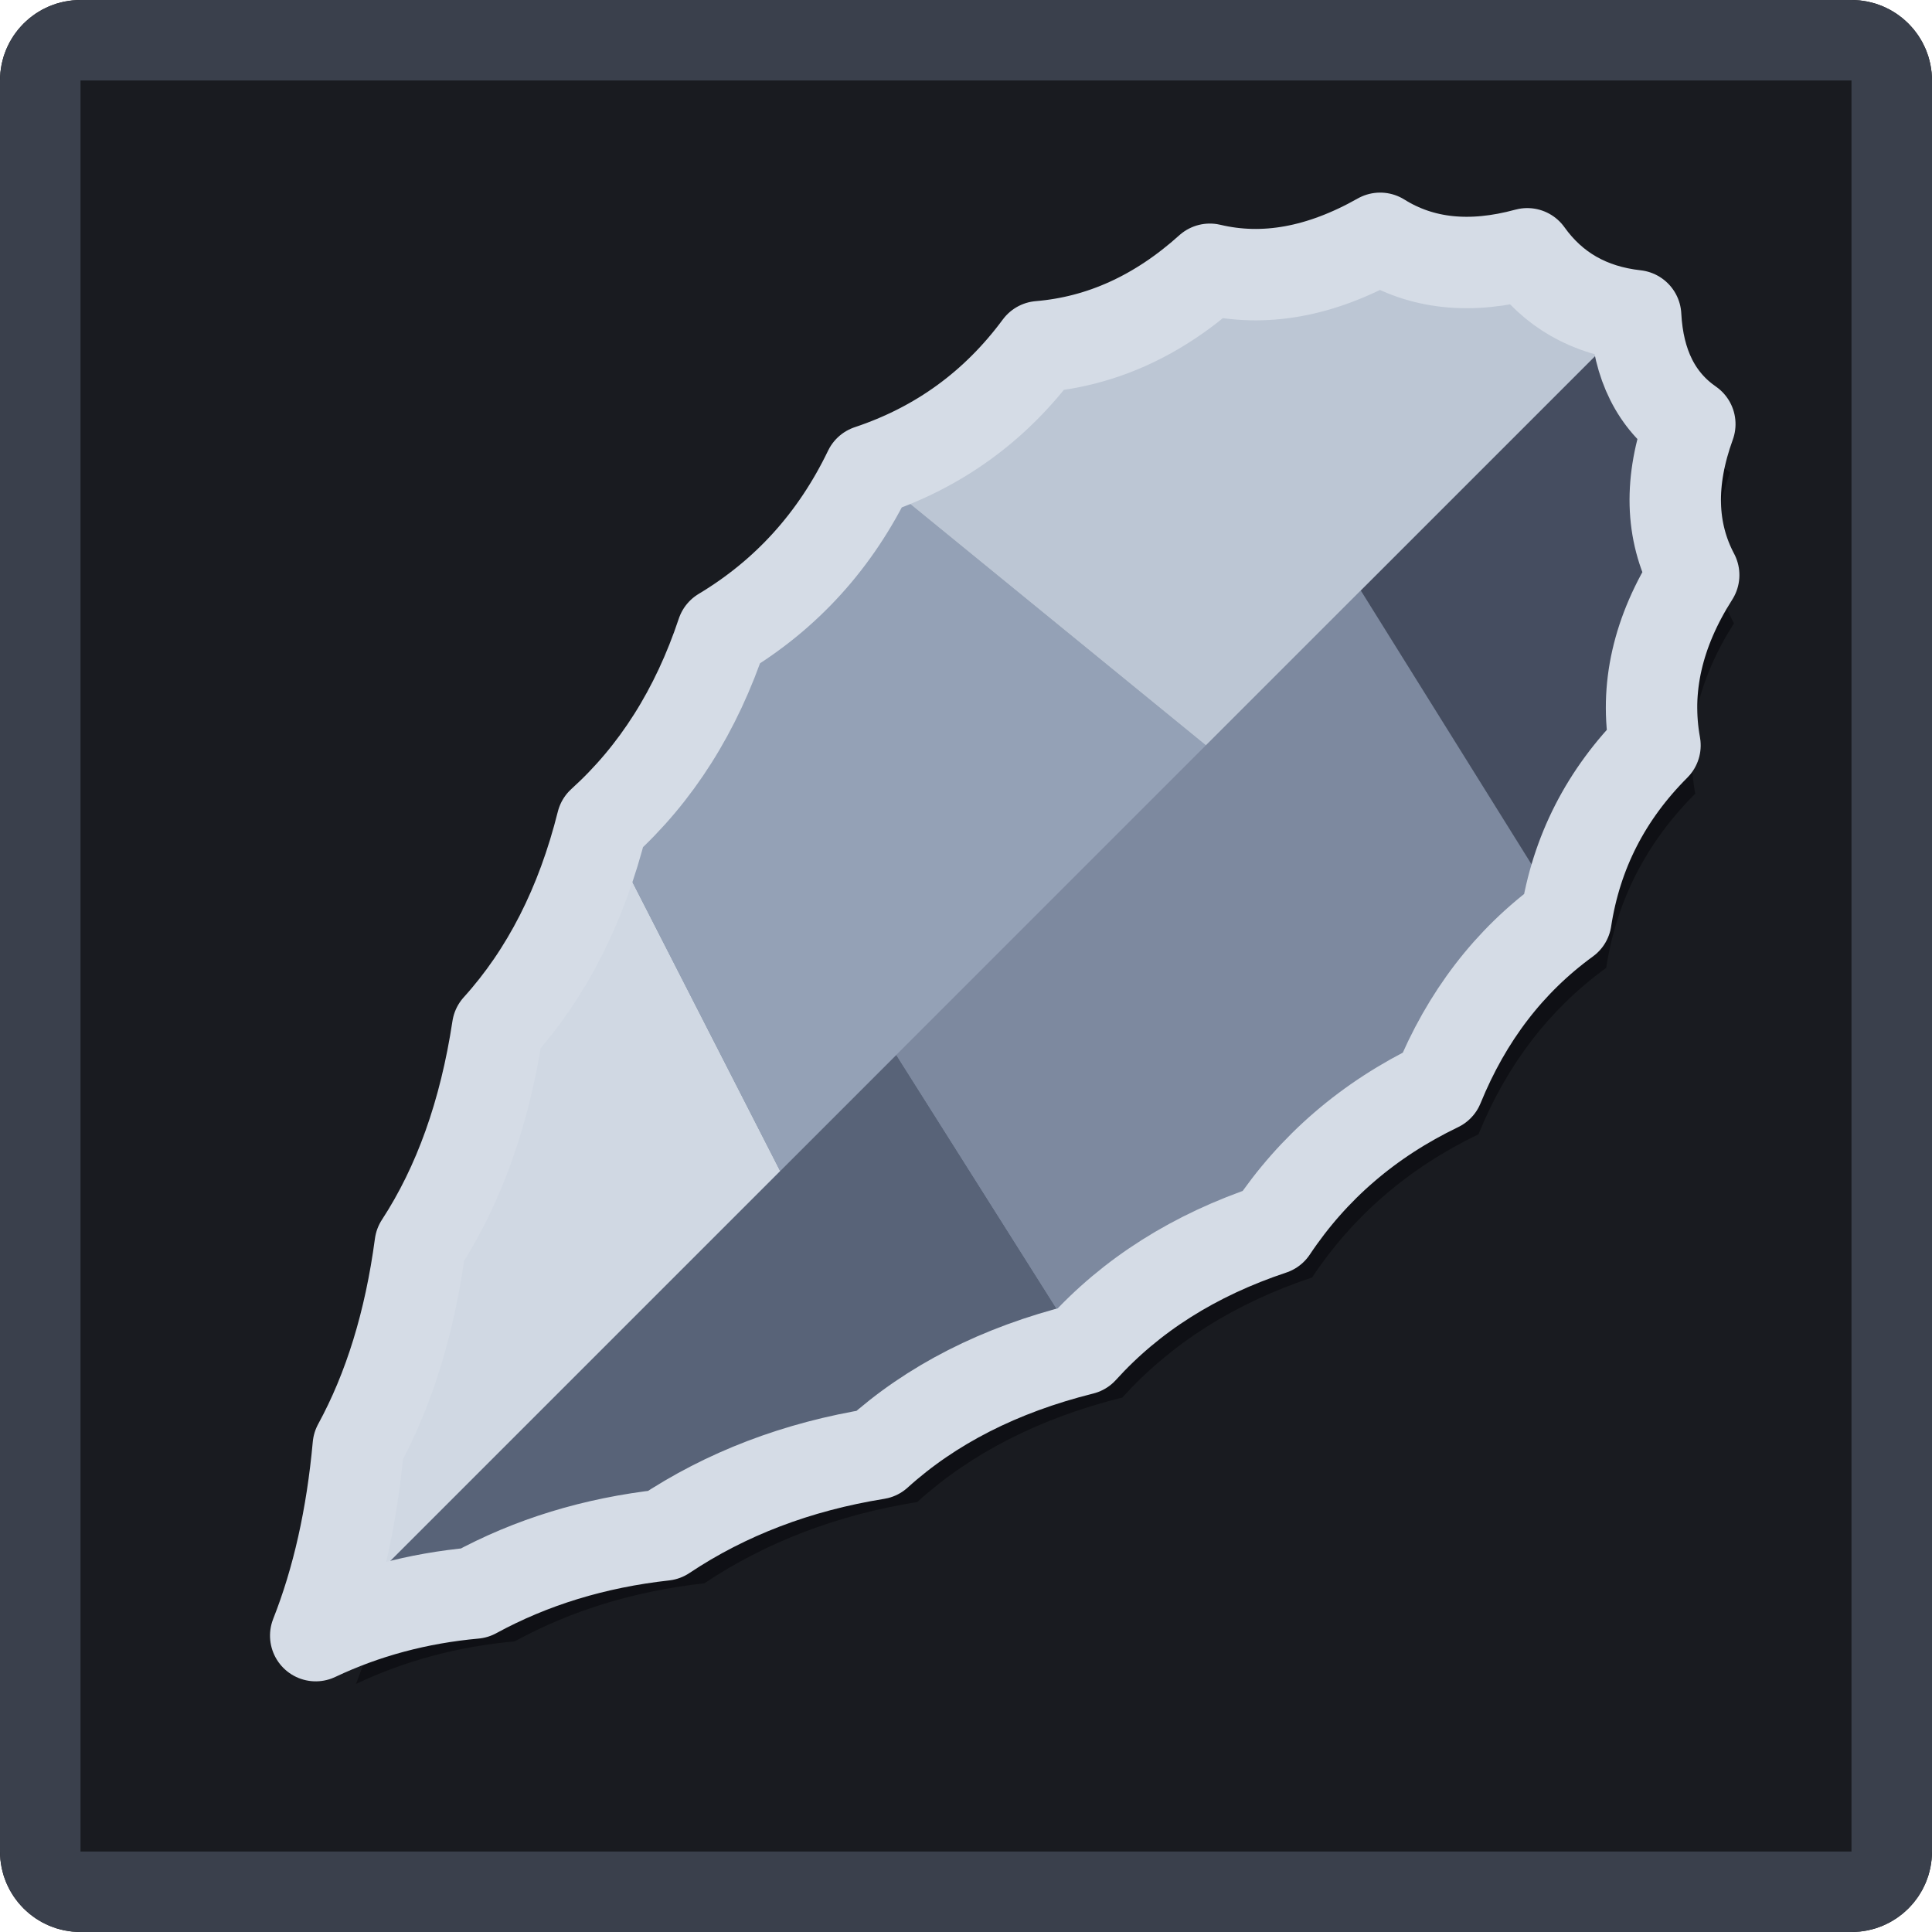
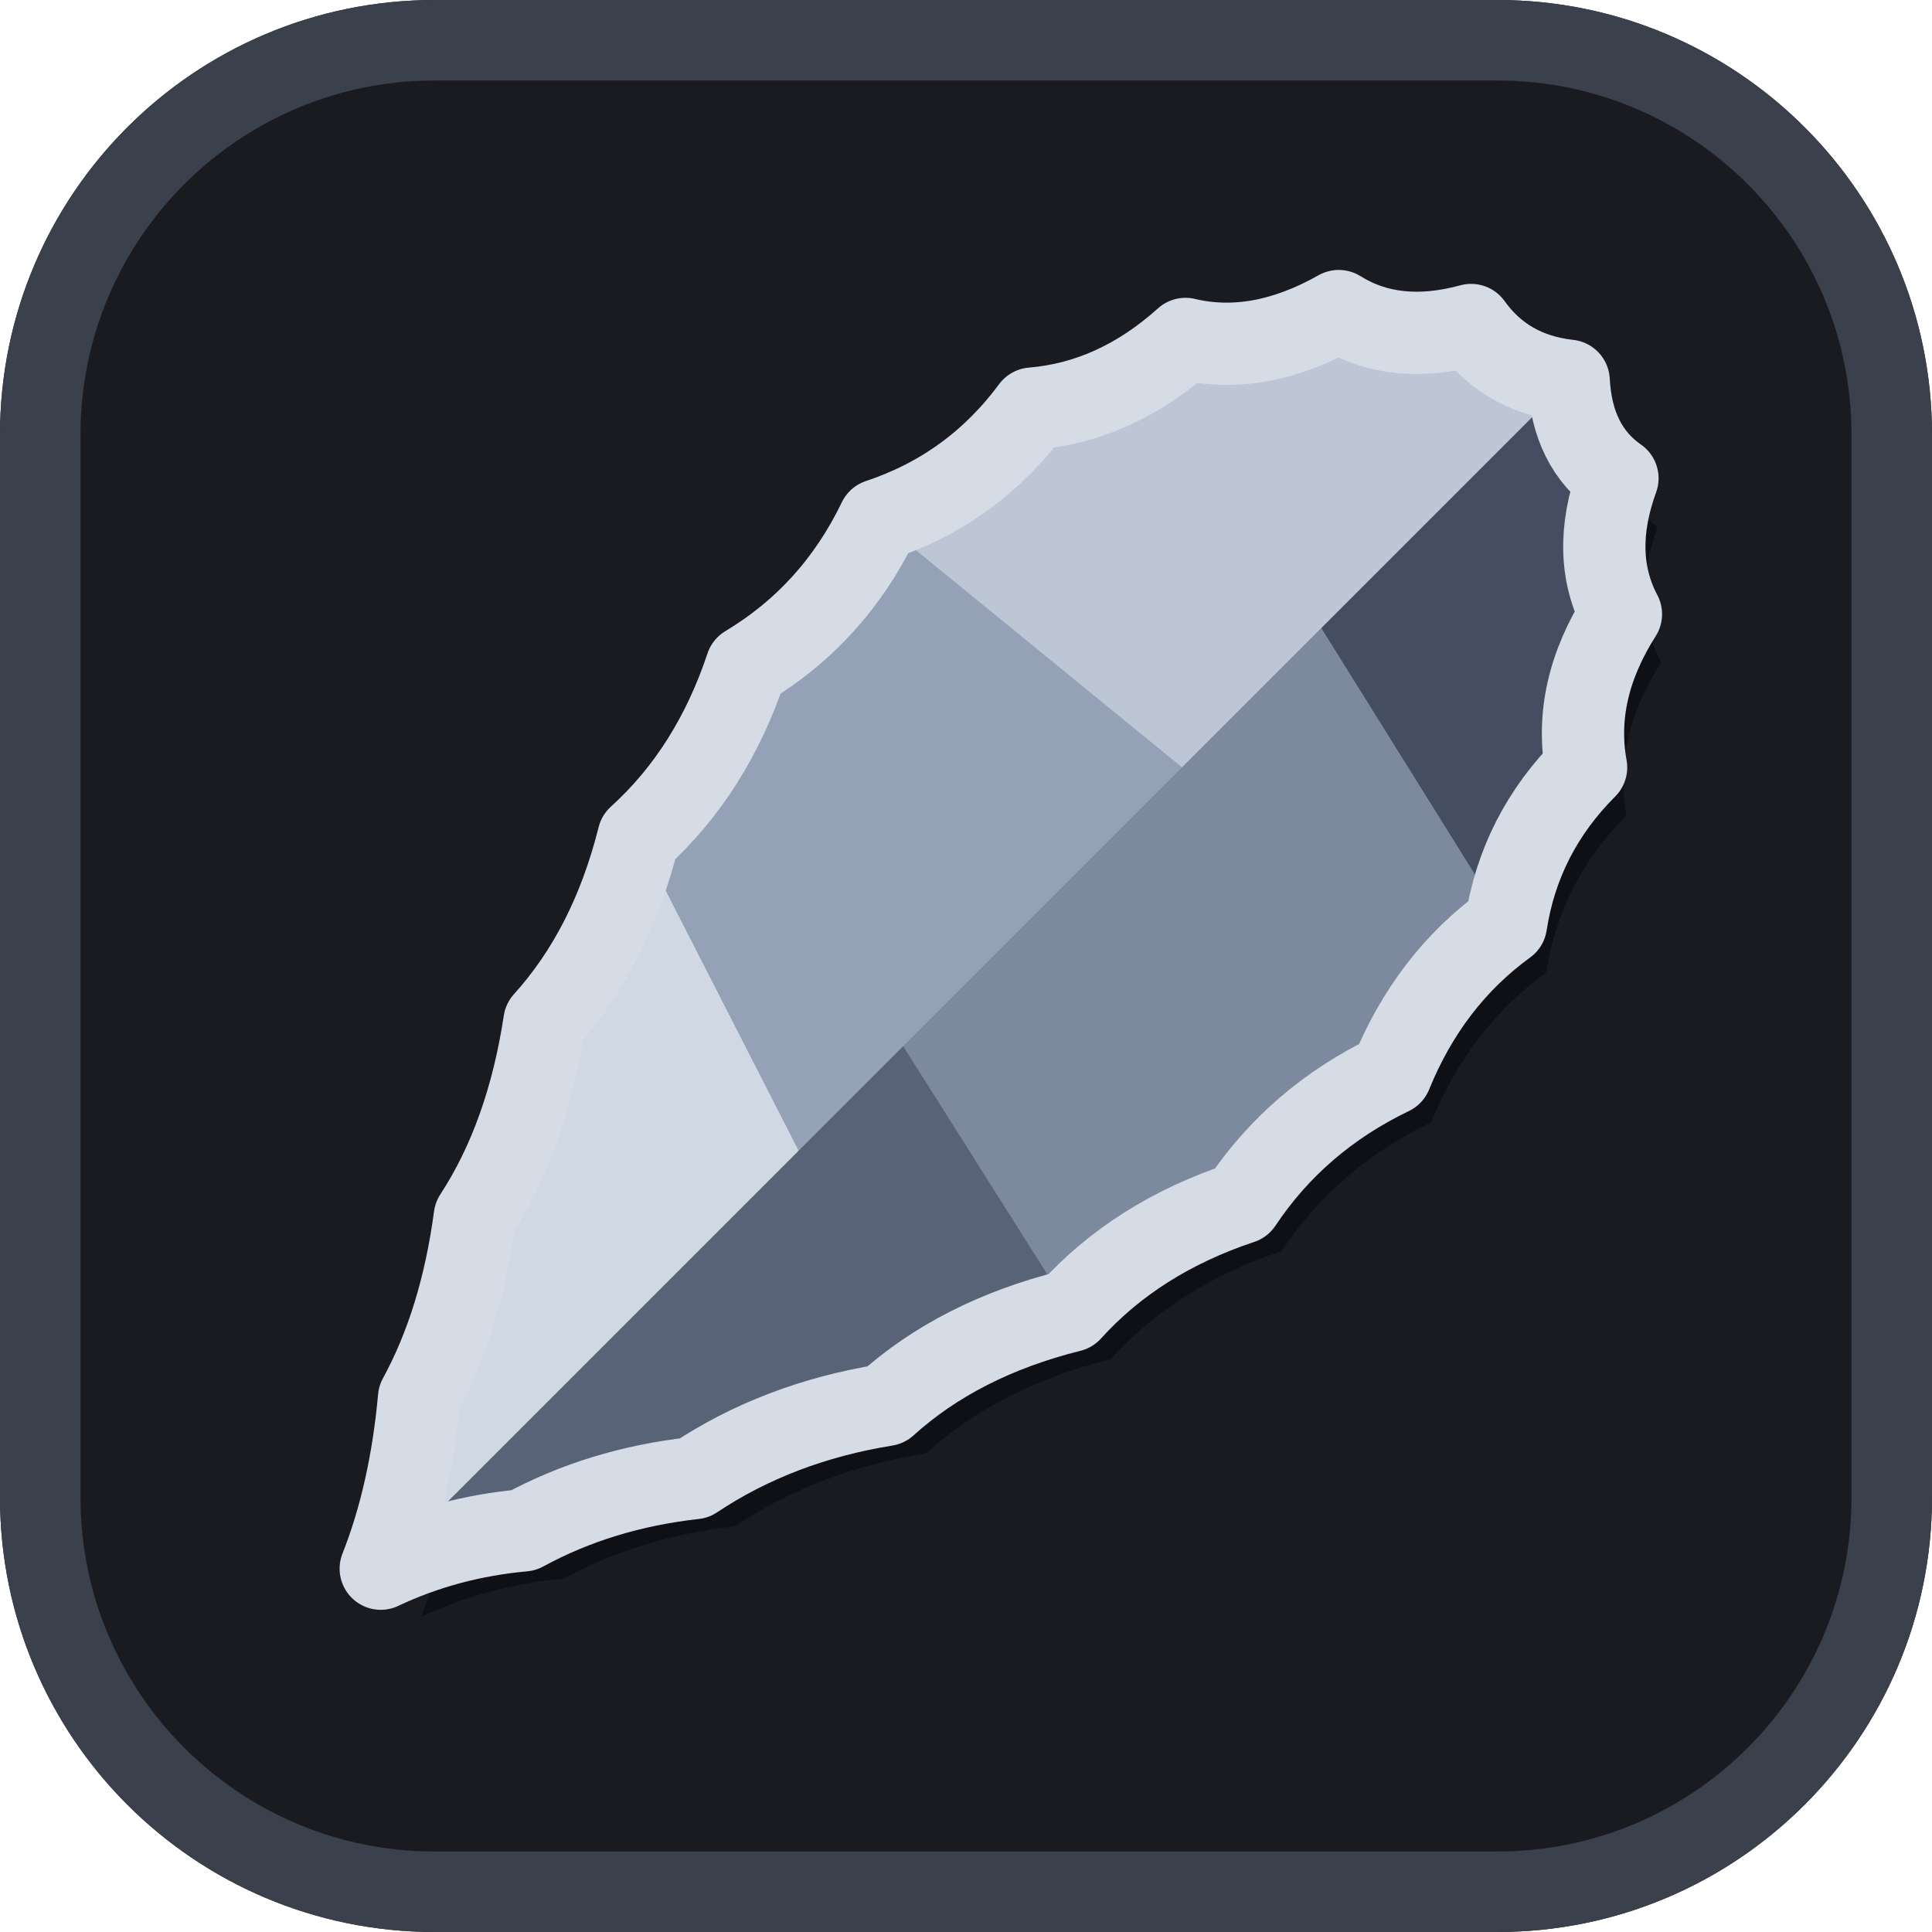
<svg xmlns="http://www.w3.org/2000/svg" width="24" height="24" viewBox="0 0 24 24">
-   <rect x="0" y="0" width="24" height="24" rx="1" fill="#191B20" />
-   <rect x="0.5" y="0.5" width="23" height="23" rx="0.5" fill="none" stroke="#3A404C" stroke-width="1" />
-   <g transform="translate(12.5 12.6) rotate(-45) scale(0.068) translate(-170.5 2.5)">
+   <rect x="0" y="0" width="24" height="24" rx="5.4" fill="#191B20" />
+   <rect x="0.5" y="0.5" width="23" height="23" rx="4.9" fill="none" stroke="#3A404C" stroke-width="1" />
+   <g transform="translate(12.5 12.6) rotate(-45) scale(0.0612) translate(-170.5 2.5)">
    <path d="M0 0 Q15 -6.5 30 -19 Q47 -24 64 -37 Q83 -41 102 -55 Q122 -56 142 -68 Q162 -67 182 -77 Q202 -72 222 -79 Q240 -70 260 -73 Q273 -62 292 -61 Q300 -48 318 -43 Q321 -30 335 -22 Q333 -10 341 0 Q332 10 334 21 Q319 28 315 41 Q297 45 288 58 Q269 58 254 69 Q235 66 216 74 Q196 67 176 71 Q156 61 136 62 Q116 50 96 49 Q78 36 58 32 Q43 20 26 15 Q14 5 0 0 Z" fill="#0B0C0F" opacity="0.7" />
  </g>
-   <g transform="translate(12 12) rotate(-45) scale(0.068) translate(-170.5 2.5)">
+   <g transform="translate(12 12) rotate(-45) scale(0.0612) translate(-170.5 2.5)">
    <path d="M0 0 Q15 -6.5 30 -19 Q47 -24 64 -37 Q83 -41 102 -55 Q122 -56 142 -68 Q162 -67 182 -77 Q202 -72 222 -79 Q240 -70 260 -73 Q273 -62 292 -61 Q300 -48 318 -43 Q321 -30 335 -22 Q333 -10 341 0 Q332 10 334 21 Q319 28 315 41 Q297 45 288 58 Q269 58 254 69 Q235 66 216 74 Q196 67 176 71 Q156 61 136 62 Q116 50 96 49 Q78 36 58 32 Q43 20 26 15 Q14 5 0 0 Z" fill="#7F8BA0" />
    <polygon points="0,0 30,-19 64,-37 102,-55 142,-68 120,0" fill="#D0D8E3" />
    <polygon points="120,0 142,-68 182,-77 222,-79 230,0" fill="#94A1B6" />
    <polygon points="230,0 222,-79 260,-73 292,-61 318,-43 335,-22 341,0" fill="#BCC6D4" />
    <polygon points="0,0 26,15 58,32 96,49 136,62 150,0" fill="#586378" />
    <polygon points="150,0 136,62 176,71 216,74 254,69 270,0" fill="#7D899F" />
    <polygon points="270,0 254,69 288,58 315,41 334,21 341,0" fill="#454D60" />
    <path d="M0 0 Q15 -6.5 30 -19 Q47 -24 64 -37 Q83 -41 102 -55 Q122 -56 142 -68 Q162 -67 182 -77 Q202 -72 222 -79 Q240 -70 260 -73 Q273 -62 292 -61 Q300 -48 318 -43 Q321 -30 335 -22 Q333 -10 341 0 Q332 10 334 21 Q319 28 315 41 Q297 45 288 58 Q269 58 254 69 Q235 66 216 74 Q196 67 176 71 Q156 61 136 62 Q116 50 96 49 Q78 36 58 32 Q43 20 26 15 Q14 5 0 0 Z" fill="none" stroke="#D5DCE6" stroke-width="16.7" stroke-linejoin="round" />
  </g>
</svg>
